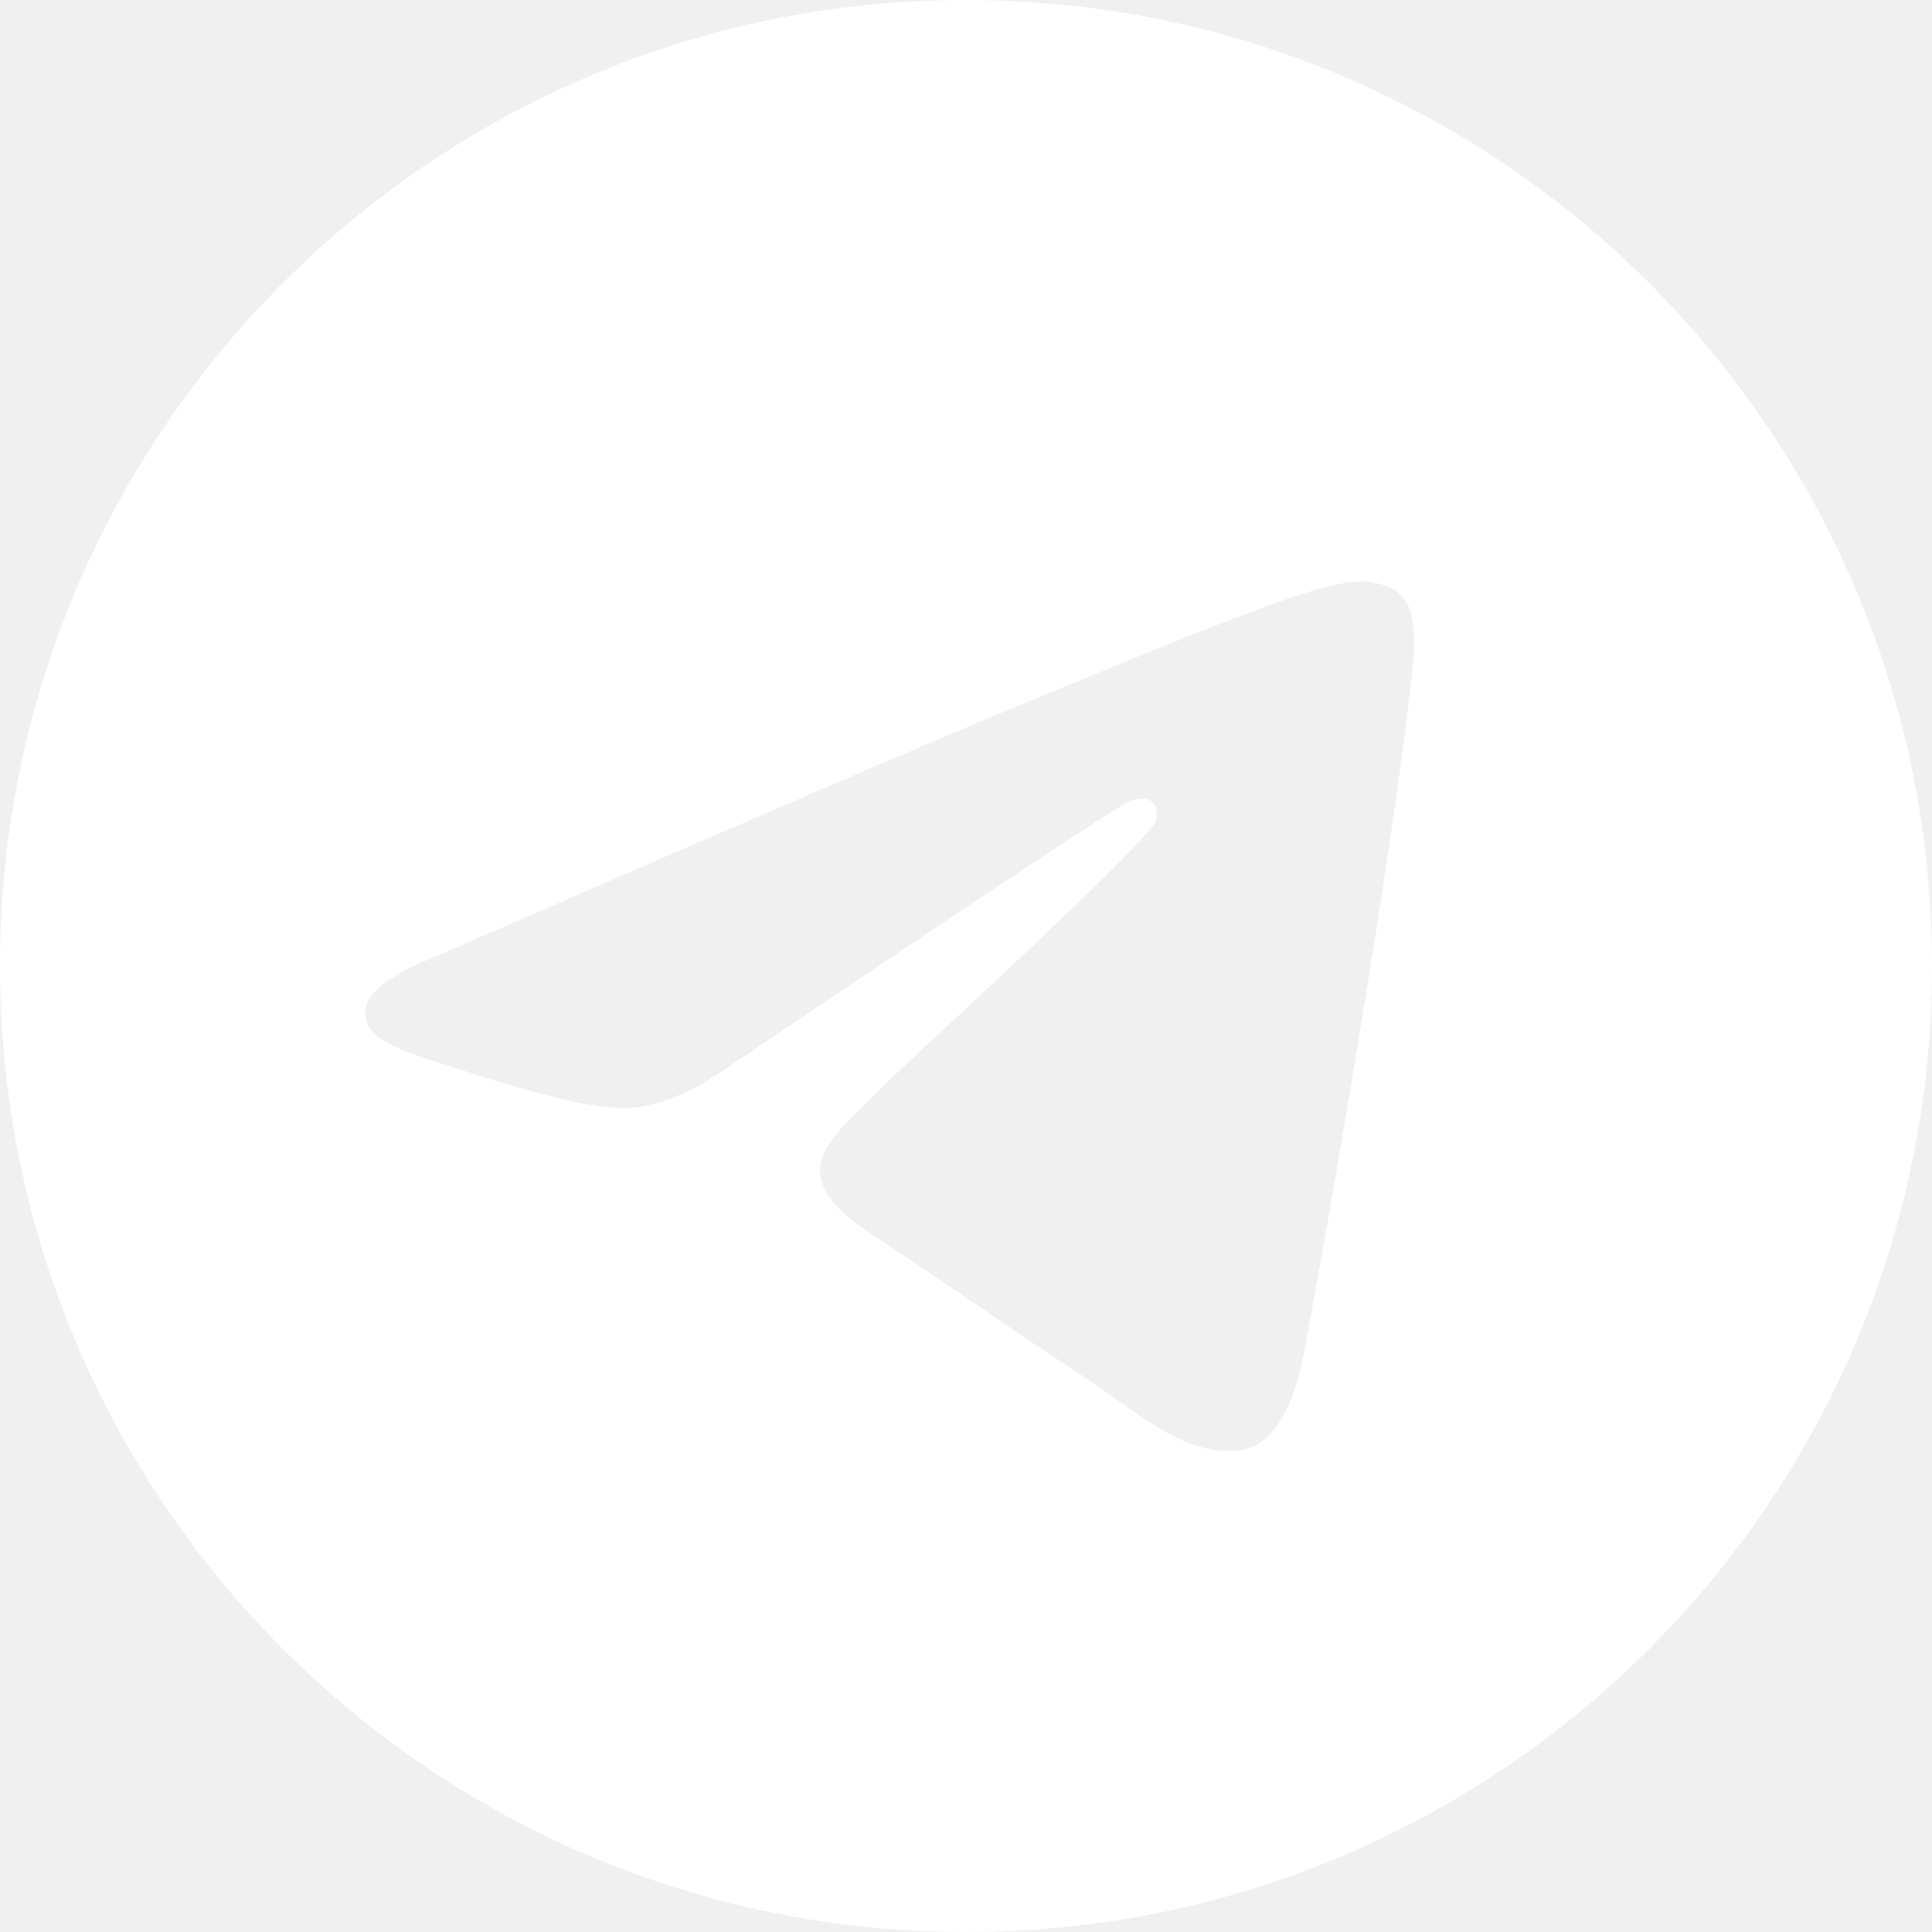
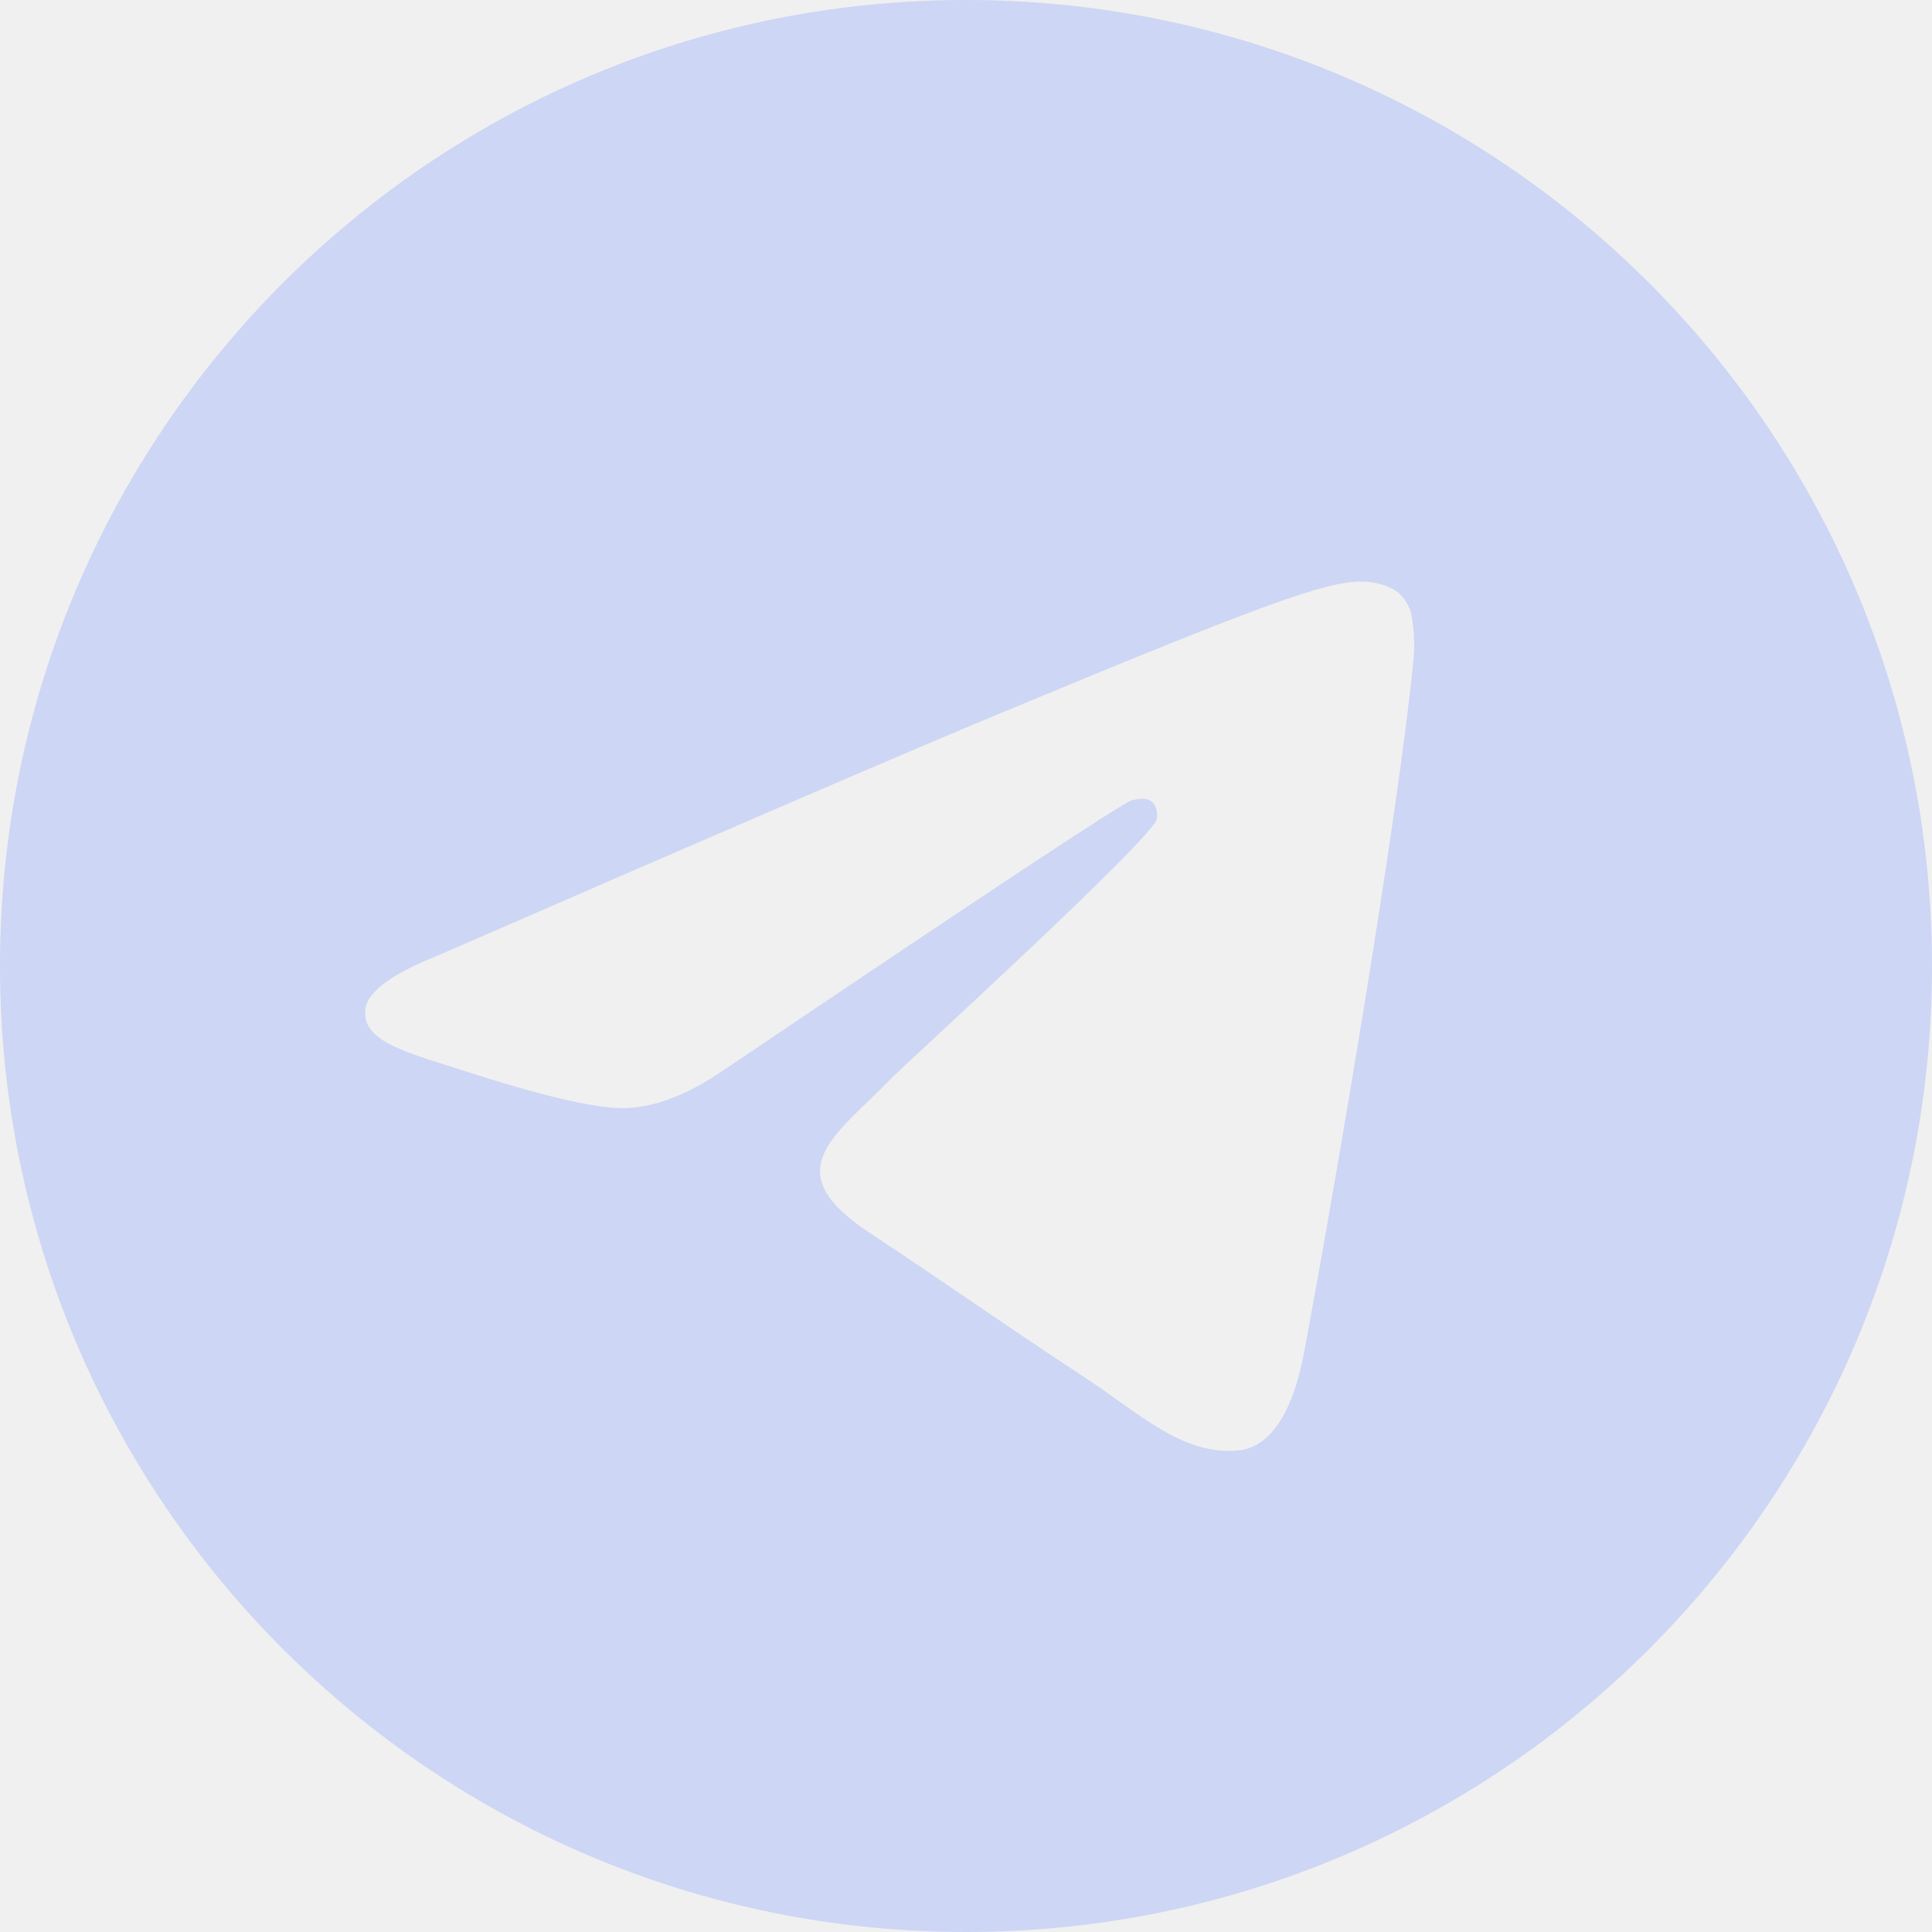
- <svg xmlns="http://www.w3.org/2000/svg" fill="#fff" role="img" viewBox="0 0 24 24">
+ <svg xmlns="http://www.w3.org/2000/svg" fill="rgb(205, 214, 244)" role="img" viewBox="0 0 24 24">
  <path d="M11.944 0A12 12 0 0 0 0 12a12 12 0 0 0 12 12 12 12 0 0 0 12-12A12 12 0 0 0 12 0a12 12 0 0 0-.056 0zm4.962 7.224c.1-.002.321.023.465.14a.506.506 0 0 1 .171.325c.016.093.036.306.02.472-.18 1.898-.962 6.502-1.36 8.627-.168.9-.499 1.201-.82 1.23-.696.065-1.225-.46-1.9-.902-1.056-.693-1.653-1.124-2.678-1.8-1.185-.78-.417-1.21.258-1.91.177-.184 3.247-2.977 3.307-3.23.007-.032.014-.15-.056-.212s-.174-.041-.249-.024c-.106.024-1.793 1.14-5.061 3.345-.48.33-.913.49-1.302.48-.428-.008-1.252-.241-1.865-.44-.752-.245-1.349-.374-1.297-.789.027-.216.325-.437.893-.663 3.498-1.524 5.83-2.529 6.998-3.014 3.332-1.386 4.025-1.627 4.476-1.635z" />
</svg>
